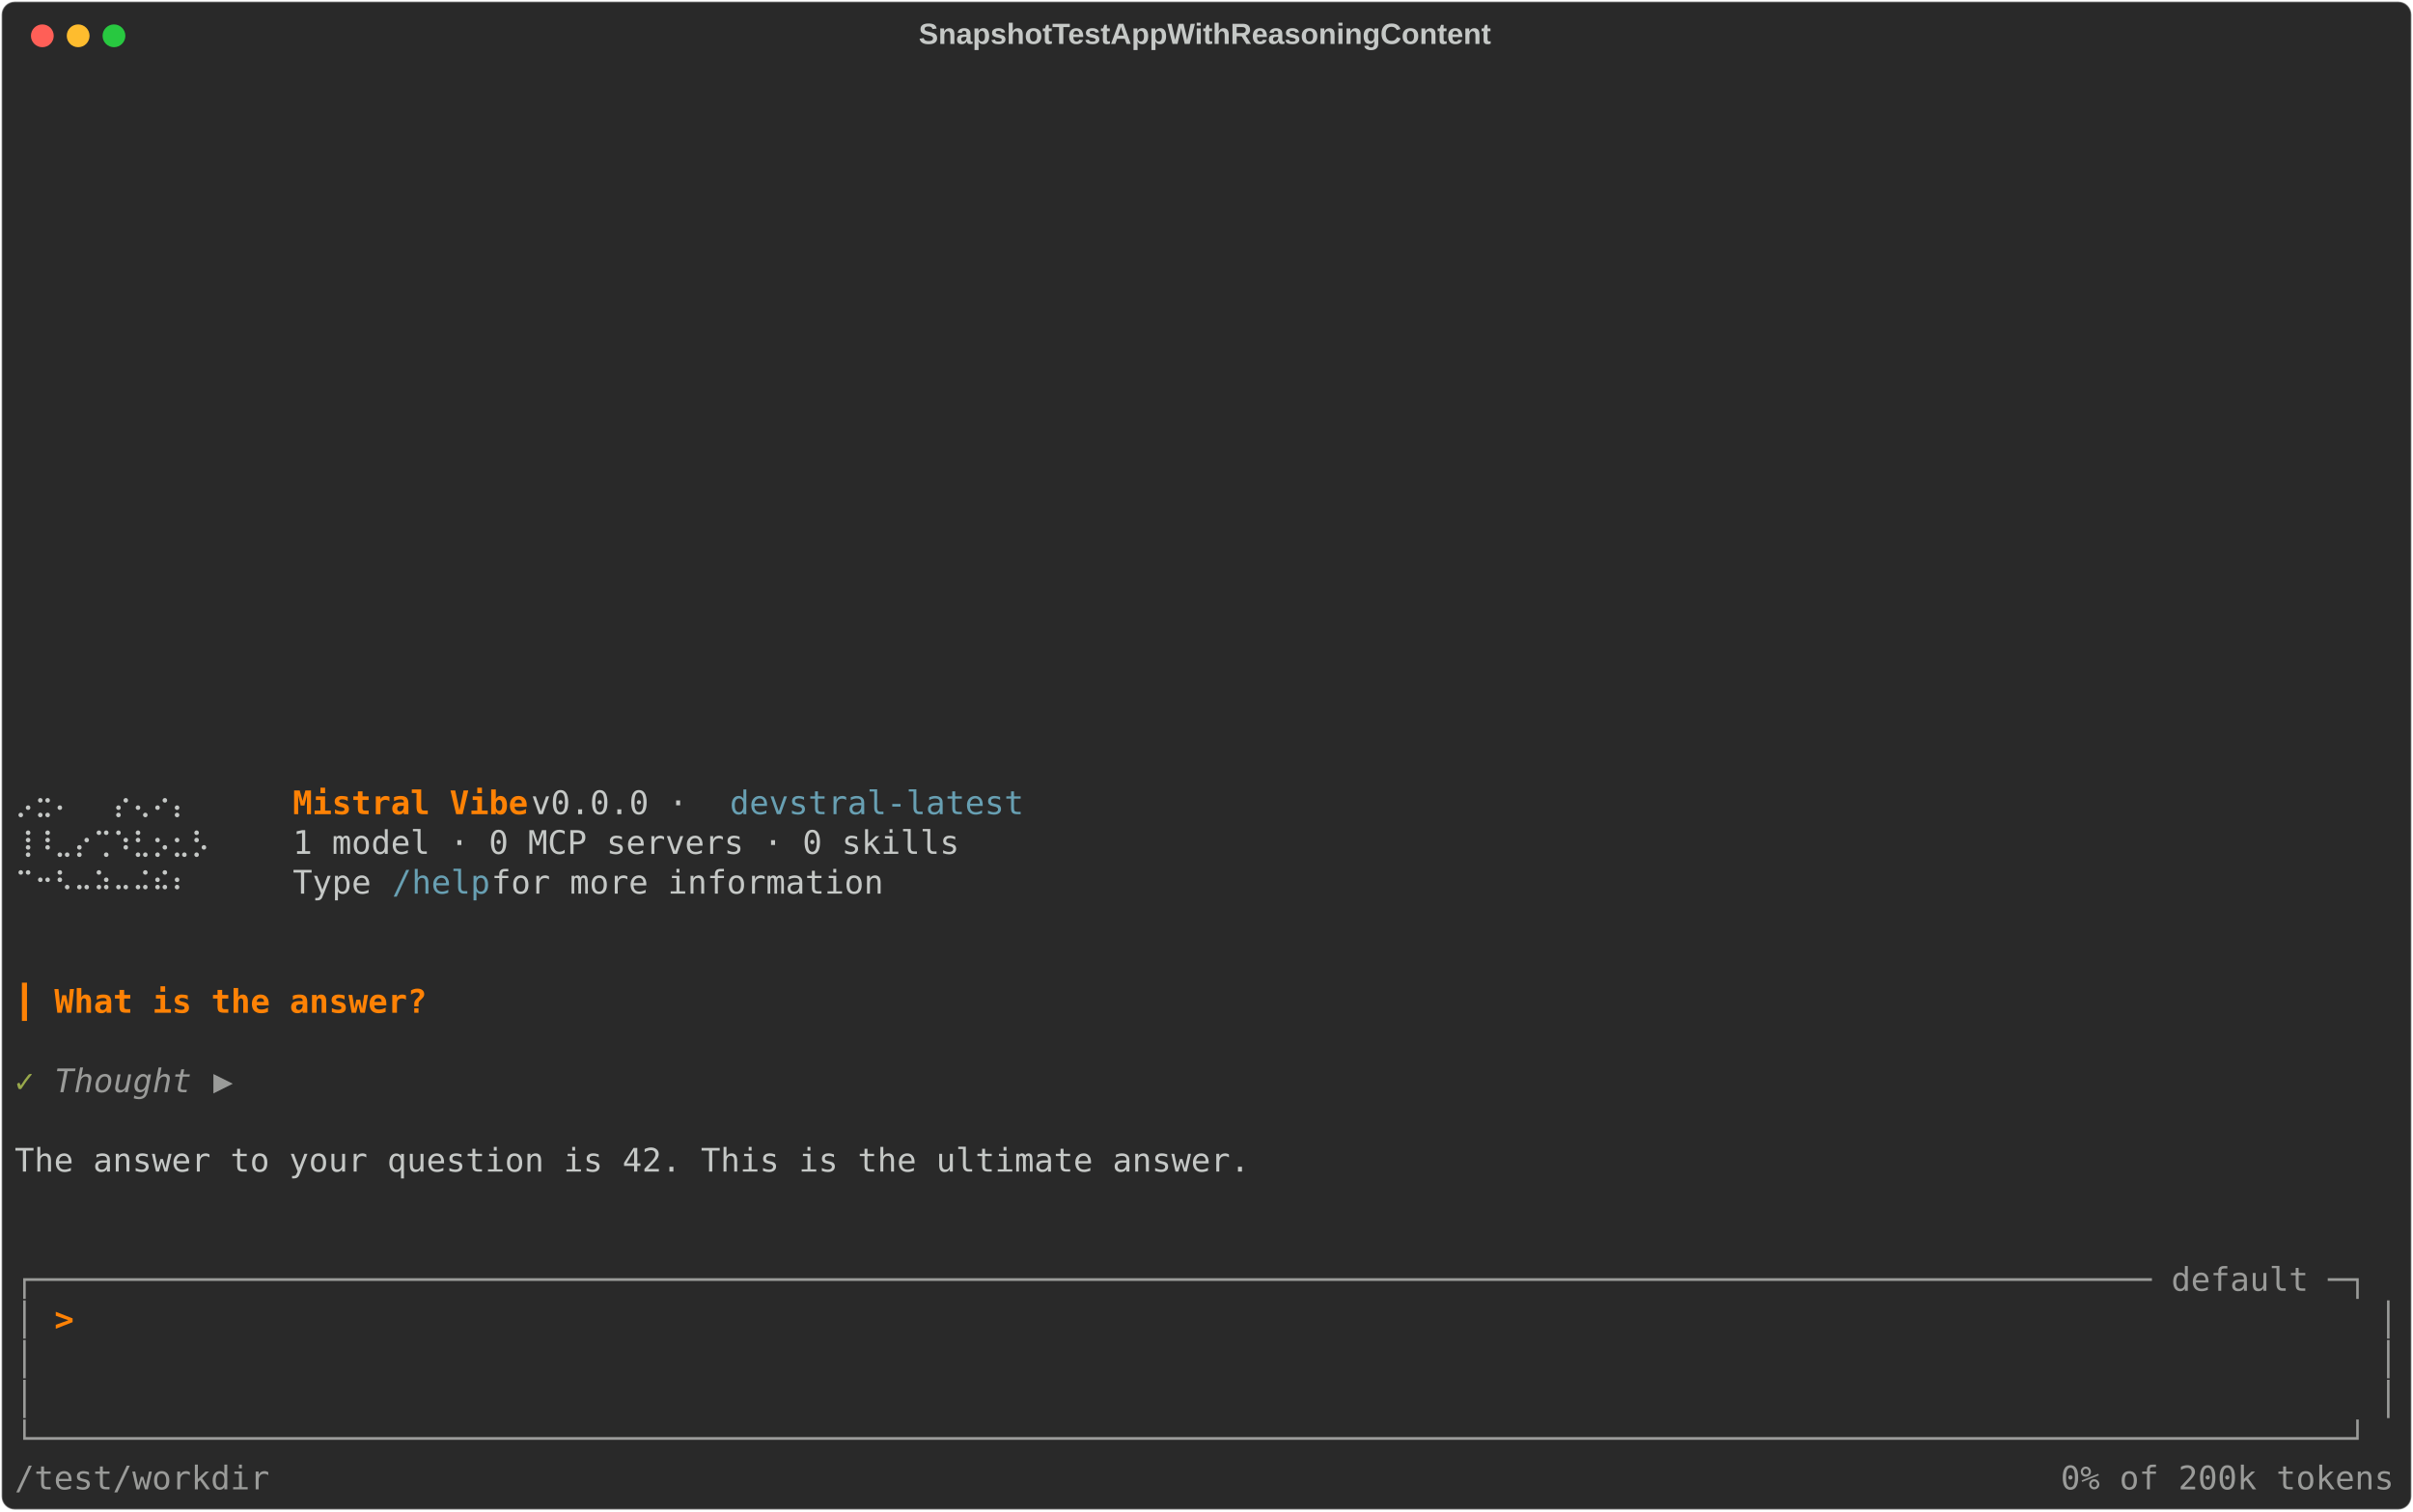
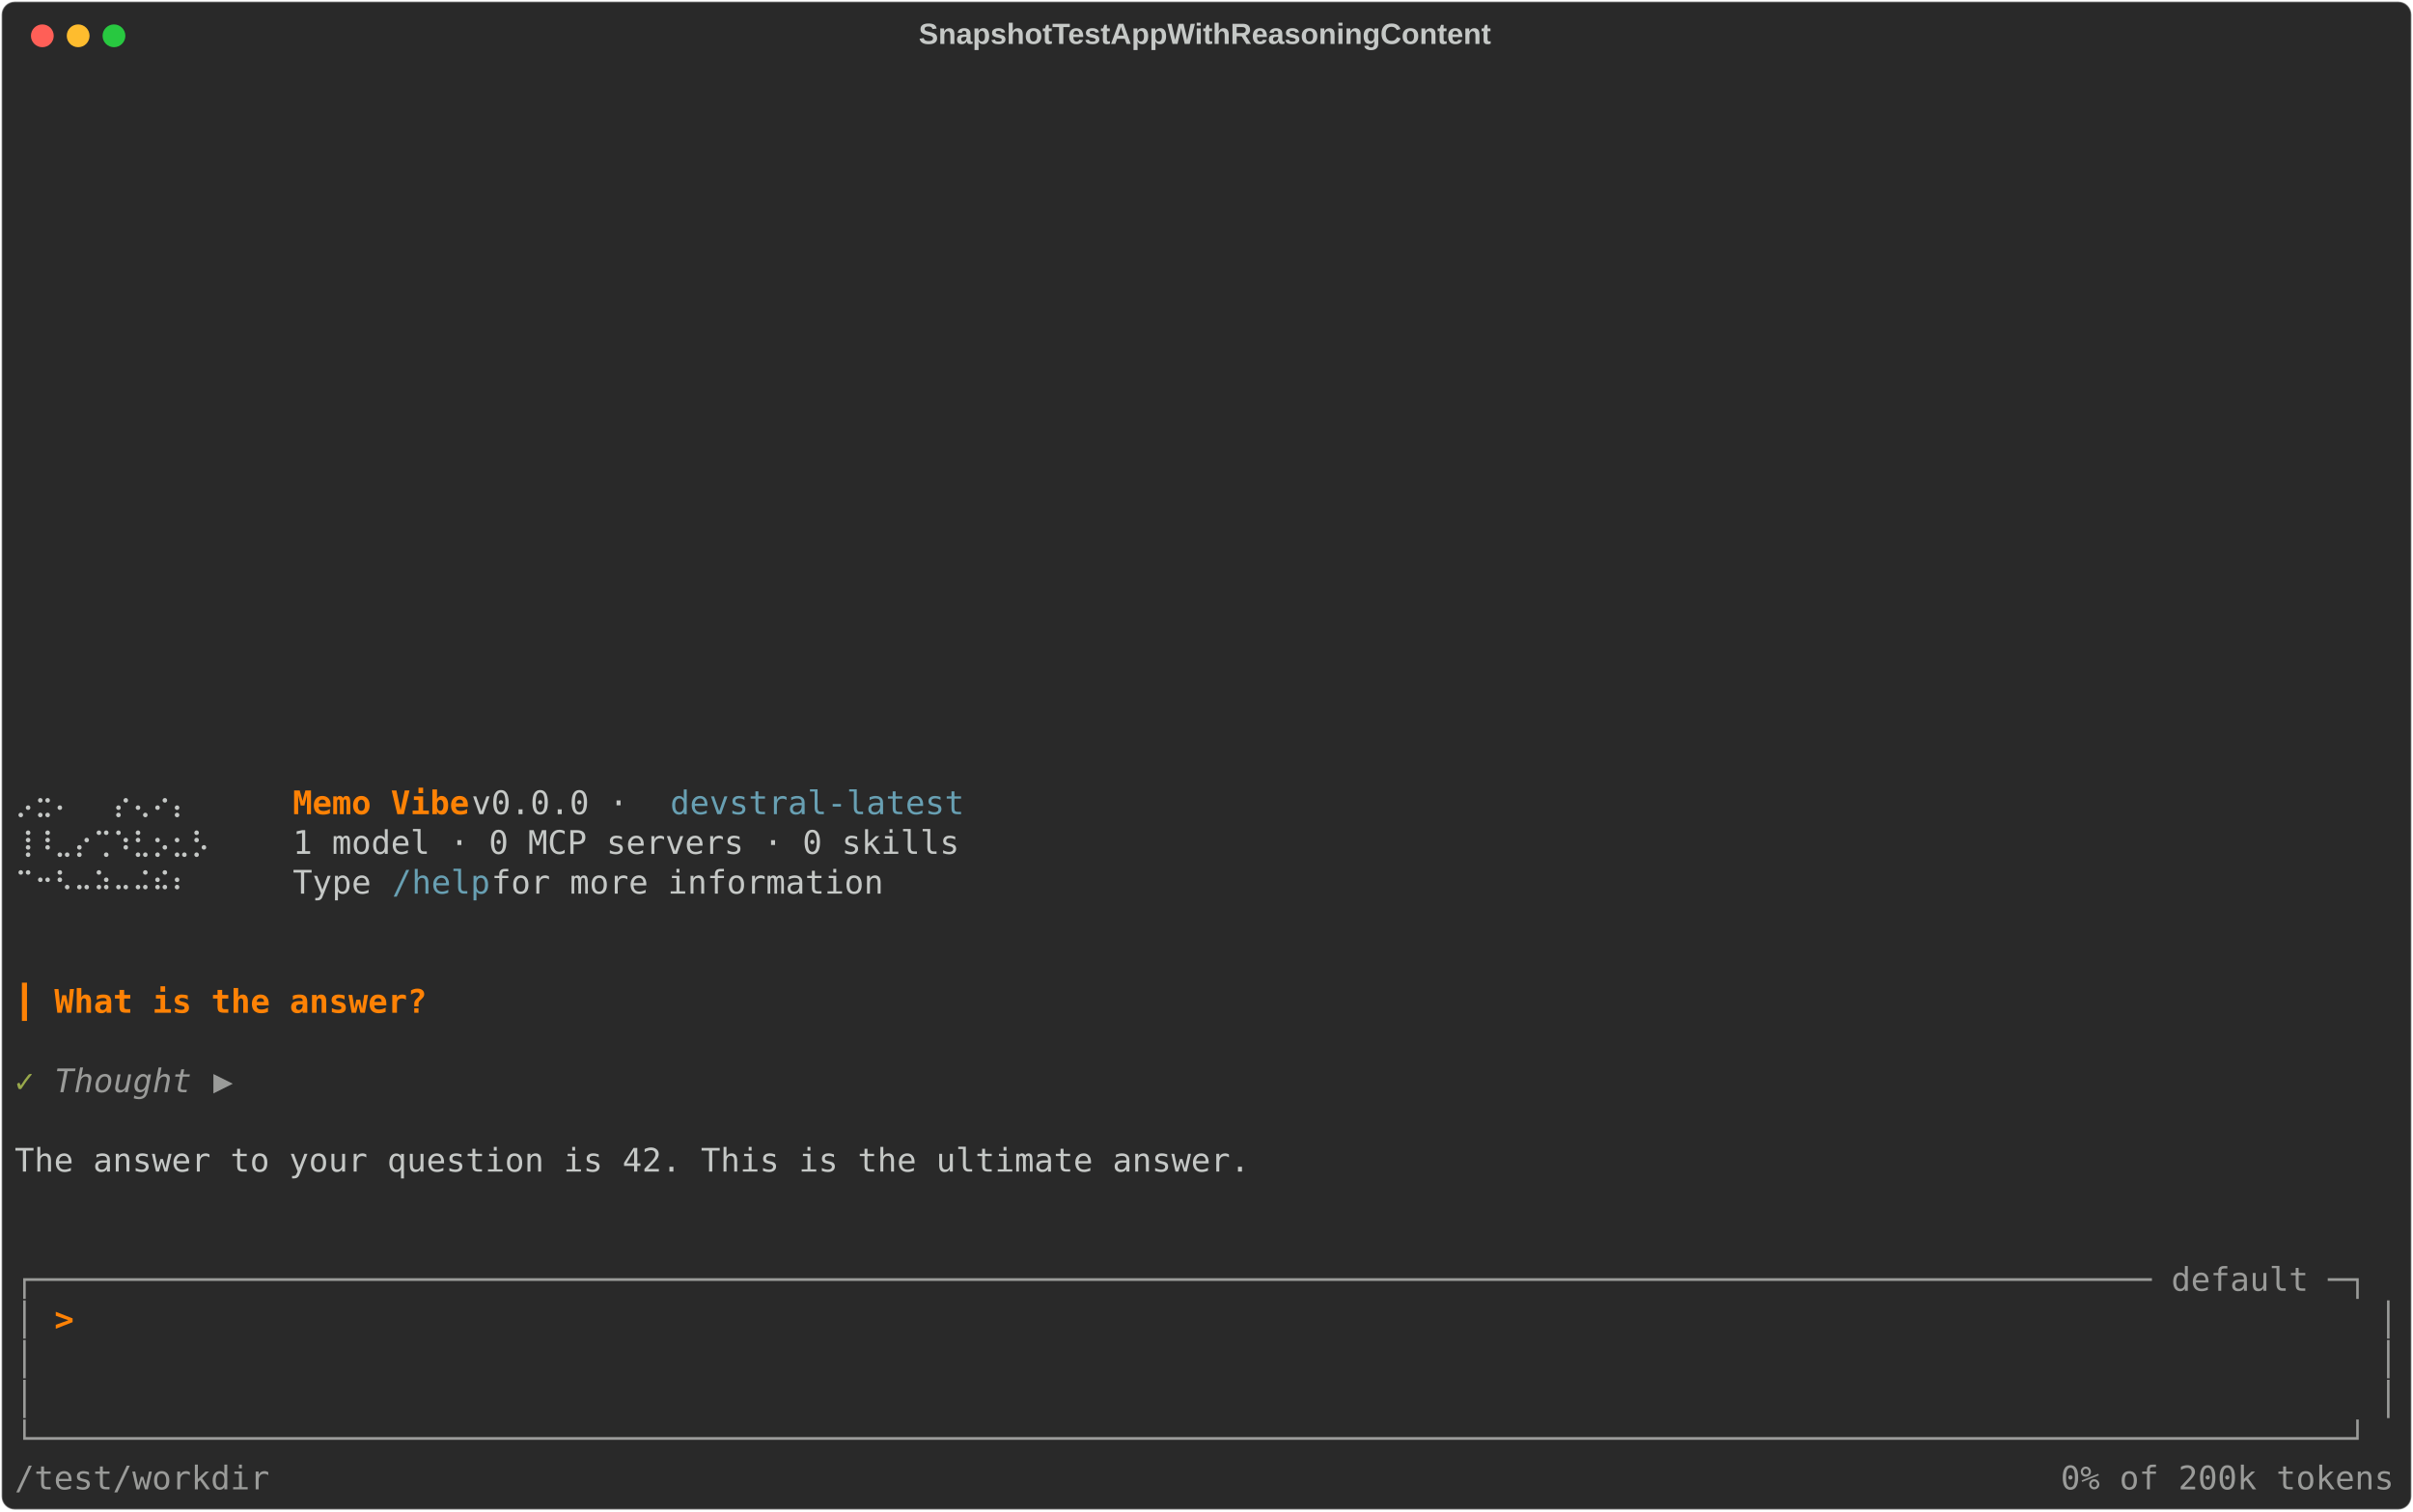
<svg xmlns="http://www.w3.org/2000/svg" class="rich-terminal" viewBox="0 0 1482 928.4">
  <style>

    @font-face {
        font-family: "Fira Code";
        src: local("FiraCode-Regular"),
                url("https://cdnjs.cloudflare.com/ajax/libs/firacode/6.2.0/woff2/FiraCode-Regular.woff2") format("woff2"),
                url("https://cdnjs.cloudflare.com/ajax/libs/firacode/6.2.0/woff/FiraCode-Regular.woff") format("woff");
        font-style: normal;
        font-weight: 400;
    }
    @font-face {
        font-family: "Fira Code";
        src: local("FiraCode-Bold"),
                url("https://cdnjs.cloudflare.com/ajax/libs/firacode/6.2.0/woff2/FiraCode-Bold.woff2") format("woff2"),
                url("https://cdnjs.cloudflare.com/ajax/libs/firacode/6.2.0/woff/FiraCode-Bold.woff") format("woff");
        font-style: bold;
        font-weight: 700;
    }

    .terminal-matrix {
        font-family: Fira Code, monospace;
        font-size: 20px;
        line-height: 24.4px;
        font-variant-east-asian: full-width;
    }

    .terminal-title {
        font-size: 18px;
        font-weight: bold;
        font-family: arial;
    }

    .terminal-r1 { fill: #c5c8c6 }
.terminal-r2 { fill: #ff8205;font-weight: bold }
.terminal-r3 { fill: #68a0b3 }
.terminal-r4 { fill: #ff8205 }
.terminal-r5 { fill: #98a84b }
.terminal-r6 { fill: #9a9b99;font-style: italic; }
.terminal-r7 { fill: #9a9b99 }
    </style>
  <defs>
    <clipPath id="terminal-clip-terminal">
      <rect x="0" y="0" width="1463.0" height="877.4" />
    </clipPath>
    <clipPath id="terminal-line-0">
      <rect x="0" y="1.5" width="1464" height="24.65" />
    </clipPath>
    <clipPath id="terminal-line-1">
      <rect x="0" y="25.9" width="1464" height="24.65" />
    </clipPath>
    <clipPath id="terminal-line-2">
      <rect x="0" y="50.3" width="1464" height="24.65" />
    </clipPath>
    <clipPath id="terminal-line-3">
      <rect x="0" y="74.7" width="1464" height="24.65" />
    </clipPath>
    <clipPath id="terminal-line-4">
      <rect x="0" y="99.1" width="1464" height="24.65" />
    </clipPath>
    <clipPath id="terminal-line-5">
      <rect x="0" y="123.5" width="1464" height="24.65" />
    </clipPath>
    <clipPath id="terminal-line-6">
      <rect x="0" y="147.9" width="1464" height="24.65" />
    </clipPath>
    <clipPath id="terminal-line-7">
      <rect x="0" y="172.3" width="1464" height="24.65" />
    </clipPath>
    <clipPath id="terminal-line-8">
      <rect x="0" y="196.7" width="1464" height="24.65" />
    </clipPath>
    <clipPath id="terminal-line-9">
      <rect x="0" y="221.1" width="1464" height="24.65" />
    </clipPath>
    <clipPath id="terminal-line-10">
      <rect x="0" y="245.5" width="1464" height="24.65" />
    </clipPath>
    <clipPath id="terminal-line-11">
      <rect x="0" y="269.9" width="1464" height="24.65" />
    </clipPath>
    <clipPath id="terminal-line-12">
      <rect x="0" y="294.3" width="1464" height="24.65" />
    </clipPath>
    <clipPath id="terminal-line-13">
      <rect x="0" y="318.7" width="1464" height="24.65" />
    </clipPath>
    <clipPath id="terminal-line-14">
      <rect x="0" y="343.1" width="1464" height="24.65" />
    </clipPath>
    <clipPath id="terminal-line-15">
      <rect x="0" y="367.5" width="1464" height="24.65" />
    </clipPath>
    <clipPath id="terminal-line-16">
      <rect x="0" y="391.9" width="1464" height="24.65" />
    </clipPath>
    <clipPath id="terminal-line-17">
      <rect x="0" y="416.3" width="1464" height="24.65" />
    </clipPath>
    <clipPath id="terminal-line-18">
      <rect x="0" y="440.7" width="1464" height="24.65" />
    </clipPath>
    <clipPath id="terminal-line-19">
      <rect x="0" y="465.1" width="1464" height="24.65" />
    </clipPath>
    <clipPath id="terminal-line-20">
      <rect x="0" y="489.5" width="1464" height="24.65" />
    </clipPath>
    <clipPath id="terminal-line-21">
      <rect x="0" y="513.9" width="1464" height="24.65" />
    </clipPath>
    <clipPath id="terminal-line-22">
      <rect x="0" y="538.3" width="1464" height="24.65" />
    </clipPath>
    <clipPath id="terminal-line-23">
      <rect x="0" y="562.7" width="1464" height="24.65" />
    </clipPath>
    <clipPath id="terminal-line-24">
      <rect x="0" y="587.1" width="1464" height="24.65" />
    </clipPath>
    <clipPath id="terminal-line-25">
      <rect x="0" y="611.5" width="1464" height="24.65" />
    </clipPath>
    <clipPath id="terminal-line-26">
      <rect x="0" y="635.9" width="1464" height="24.65" />
    </clipPath>
    <clipPath id="terminal-line-27">
      <rect x="0" y="660.3" width="1464" height="24.65" />
    </clipPath>
    <clipPath id="terminal-line-28">
      <rect x="0" y="684.7" width="1464" height="24.65" />
    </clipPath>
    <clipPath id="terminal-line-29">
      <rect x="0" y="709.1" width="1464" height="24.65" />
    </clipPath>
    <clipPath id="terminal-line-30">
      <rect x="0" y="733.5" width="1464" height="24.65" />
    </clipPath>
    <clipPath id="terminal-line-31">
      <rect x="0" y="757.9" width="1464" height="24.65" />
    </clipPath>
    <clipPath id="terminal-line-32">
      <rect x="0" y="782.3" width="1464" height="24.65" />
    </clipPath>
    <clipPath id="terminal-line-33">
      <rect x="0" y="806.7" width="1464" height="24.65" />
    </clipPath>
    <clipPath id="terminal-line-34">
      <rect x="0" y="831.1" width="1464" height="24.65" />
    </clipPath>
  </defs>
  <rect fill="#292929" stroke="rgba(255,255,255,0.35)" stroke-width="1" x="1" y="1" width="1480" height="926.4" rx="8" />
  <text class="terminal-title" fill="#c5c8c6" text-anchor="middle" x="740" y="27">SnapshotTestAppWithReasoningContent</text>
  <g transform="translate(26,22)">
    <circle cx="0" cy="0" r="7" fill="#ff5f57" />
    <circle cx="22" cy="0" r="7" fill="#febc2e" />
    <circle cx="44" cy="0" r="7" fill="#28c840" />
  </g>
  <g transform="translate(9, 41)" clip-path="url(#terminal-clip-terminal)">
    <g class="terminal-matrix">
      <text class="terminal-r1" x="1464" y="20" textLength="12.2" clip-path="url(#terminal-line-0)">
</text>
      <text class="terminal-r1" x="1464" y="44.4" textLength="12.2" clip-path="url(#terminal-line-1)">
</text>
      <text class="terminal-r1" x="1464" y="68.8" textLength="12.2" clip-path="url(#terminal-line-2)">
</text>
      <text class="terminal-r1" x="1464" y="93.2" textLength="12.2" clip-path="url(#terminal-line-3)">
</text>
      <text class="terminal-r1" x="1464" y="117.6" textLength="12.2" clip-path="url(#terminal-line-4)">
</text>
      <text class="terminal-r1" x="1464" y="142" textLength="12.2" clip-path="url(#terminal-line-5)">
</text>
      <text class="terminal-r1" x="1464" y="166.4" textLength="12.2" clip-path="url(#terminal-line-6)">
</text>
      <text class="terminal-r1" x="1464" y="190.8" textLength="12.2" clip-path="url(#terminal-line-7)">
</text>
      <text class="terminal-r1" x="1464" y="215.2" textLength="12.2" clip-path="url(#terminal-line-8)">
</text>
      <text class="terminal-r1" x="1464" y="239.6" textLength="12.2" clip-path="url(#terminal-line-9)">
</text>
      <text class="terminal-r1" x="1464" y="264" textLength="12.2" clip-path="url(#terminal-line-10)">
</text>
      <text class="terminal-r1" x="1464" y="288.4" textLength="12.2" clip-path="url(#terminal-line-11)">
</text>
      <text class="terminal-r1" x="1464" y="312.8" textLength="12.2" clip-path="url(#terminal-line-12)">
</text>
      <text class="terminal-r1" x="1464" y="337.2" textLength="12.2" clip-path="url(#terminal-line-13)">
</text>
      <text class="terminal-r1" x="1464" y="361.6" textLength="12.2" clip-path="url(#terminal-line-14)">
</text>
      <text class="terminal-r1" x="1464" y="386" textLength="12.2" clip-path="url(#terminal-line-15)">
</text>
      <text class="terminal-r1" x="1464" y="410.4" textLength="12.2" clip-path="url(#terminal-line-16)">
</text>
      <text class="terminal-r1" x="1464" y="434.8" textLength="12.2" clip-path="url(#terminal-line-17)">
</text>
      <text class="terminal-r1" x="0" y="459.2" textLength="134.2" clip-path="url(#terminal-line-18)">  ⡠⣒⠄  ⡔⢄⠔⡄</text>
-       <text class="terminal-r2" x="170.8" y="459.2" textLength="146.4" clip-path="url(#terminal-line-18)">Mistral Vibe</text>
-       <text class="terminal-r1" x="317.2" y="459.2" textLength="122" clip-path="url(#terminal-line-18)"> v0.0.0 · </text>
-       <text class="terminal-r3" x="439.2" y="459.2" textLength="183" clip-path="url(#terminal-line-18)">devstral-latest</text>
+       <text class="terminal-r2" x="170.8" y="459.2" textLength="109.8" clip-path="url(#terminal-line-18)">Memo Vibe</text>
+       <text class="terminal-r1" x="280.6" y="459.2" textLength="122" clip-path="url(#terminal-line-18)"> v0.0.0 · </text>
+       <text class="terminal-r3" x="402.6" y="459.2" textLength="183" clip-path="url(#terminal-line-18)">devstral-latest</text>
      <text class="terminal-r1" x="1464" y="459.2" textLength="12.2" clip-path="url(#terminal-line-18)">
</text>
      <text class="terminal-r1" x="0" y="483.6" textLength="134.2" clip-path="url(#terminal-line-19)"> ⢸⠸⣀⡔⢉⠱⣃⡢⣂⡣</text>
      <text class="terminal-r1" x="170.8" y="483.6" textLength="414.8" clip-path="url(#terminal-line-19)">1 model · 0 MCP servers · 0 skills</text>
      <text class="terminal-r1" x="1464" y="483.6" textLength="12.2" clip-path="url(#terminal-line-19)">
</text>
      <text class="terminal-r1" x="0" y="508" textLength="134.2" clip-path="url(#terminal-line-20)">  ⠉⠒⠣⠤⠵⠤⠬⠮⠆</text>
      <text class="terminal-r1" x="170.8" y="508" textLength="61" clip-path="url(#terminal-line-20)">Type </text>
      <text class="terminal-r3" x="231.8" y="508" textLength="61" clip-path="url(#terminal-line-20)">/help</text>
      <text class="terminal-r1" x="292.8" y="508" textLength="256.2" clip-path="url(#terminal-line-20)"> for more information</text>
      <text class="terminal-r1" x="1464" y="508" textLength="12.2" clip-path="url(#terminal-line-20)">
</text>
      <text class="terminal-r1" x="1464" y="532.4" textLength="12.2" clip-path="url(#terminal-line-21)">
</text>
      <text class="terminal-r1" x="1464" y="556.8" textLength="12.2" clip-path="url(#terminal-line-22)">
</text>
      <text class="terminal-r4" x="0" y="581.2" textLength="12.2" clip-path="url(#terminal-line-23)">┃</text>
      <text class="terminal-r2" x="24.4" y="581.2" textLength="231.8" clip-path="url(#terminal-line-23)">What is the answer?</text>
      <text class="terminal-r1" x="1464" y="581.2" textLength="12.2" clip-path="url(#terminal-line-23)">
</text>
      <text class="terminal-r1" x="1464" y="605.6" textLength="12.2" clip-path="url(#terminal-line-24)">
</text>
      <text class="terminal-r5" x="0" y="630" textLength="12.2" clip-path="url(#terminal-line-25)">✓</text>
      <text class="terminal-r6" x="24.4" y="630" textLength="85.4" clip-path="url(#terminal-line-25)">Thought</text>
      <text class="terminal-r6" x="122" y="630" textLength="12.2" clip-path="url(#terminal-line-25)">▶</text>
      <text class="terminal-r1" x="1464" y="630" textLength="12.2" clip-path="url(#terminal-line-25)">
</text>
      <text class="terminal-r1" x="1464" y="654.4" textLength="12.2" clip-path="url(#terminal-line-26)">
</text>
      <text class="terminal-r1" x="0" y="678.8" textLength="768.6" clip-path="url(#terminal-line-27)">The answer to your question is 42. This is the ultimate answer.</text>
      <text class="terminal-r1" x="1464" y="678.8" textLength="12.2" clip-path="url(#terminal-line-27)">
</text>
      <text class="terminal-r1" x="1464" y="703.2" textLength="12.2" clip-path="url(#terminal-line-28)">
</text>
      <text class="terminal-r1" x="1464" y="727.6" textLength="12.2" clip-path="url(#terminal-line-29)">
</text>
      <text class="terminal-r7" x="0" y="752" textLength="1464" clip-path="url(#terminal-line-30)">┌──────────────────────────────────────────────────────────────────────────────────────────────────────────── default ─┐</text>
      <text class="terminal-r1" x="1464" y="752" textLength="12.2" clip-path="url(#terminal-line-30)">
</text>
      <text class="terminal-r7" x="0" y="776.4" textLength="12.2" clip-path="url(#terminal-line-31)">│</text>
      <text class="terminal-r2" x="24.4" y="776.4" textLength="12.2" clip-path="url(#terminal-line-31)">&gt;</text>
      <text class="terminal-r7" x="1451.8" y="776.4" textLength="12.2" clip-path="url(#terminal-line-31)">│</text>
      <text class="terminal-r1" x="1464" y="776.4" textLength="12.2" clip-path="url(#terminal-line-31)">
</text>
      <text class="terminal-r7" x="0" y="800.8" textLength="12.2" clip-path="url(#terminal-line-32)">│</text>
      <text class="terminal-r7" x="1451.8" y="800.8" textLength="12.2" clip-path="url(#terminal-line-32)">│</text>
      <text class="terminal-r1" x="1464" y="800.8" textLength="12.2" clip-path="url(#terminal-line-32)">
</text>
      <text class="terminal-r7" x="0" y="825.2" textLength="12.2" clip-path="url(#terminal-line-33)">│</text>
      <text class="terminal-r7" x="1451.8" y="825.2" textLength="12.2" clip-path="url(#terminal-line-33)">│</text>
      <text class="terminal-r1" x="1464" y="825.2" textLength="12.2" clip-path="url(#terminal-line-33)">
</text>
      <text class="terminal-r7" x="0" y="849.6" textLength="1464" clip-path="url(#terminal-line-34)">└──────────────────────────────────────────────────────────────────────────────────────────────────────────────────────┘</text>
      <text class="terminal-r1" x="1464" y="849.6" textLength="12.2" clip-path="url(#terminal-line-34)">
</text>
      <text class="terminal-r7" x="0" y="874" textLength="158.6" clip-path="url(#terminal-line-35)">/test/workdir</text>
      <text class="terminal-r7" x="1256.6" y="874" textLength="207.4" clip-path="url(#terminal-line-35)">0% of 200k tokens</text>
    </g>
  </g>
</svg>
